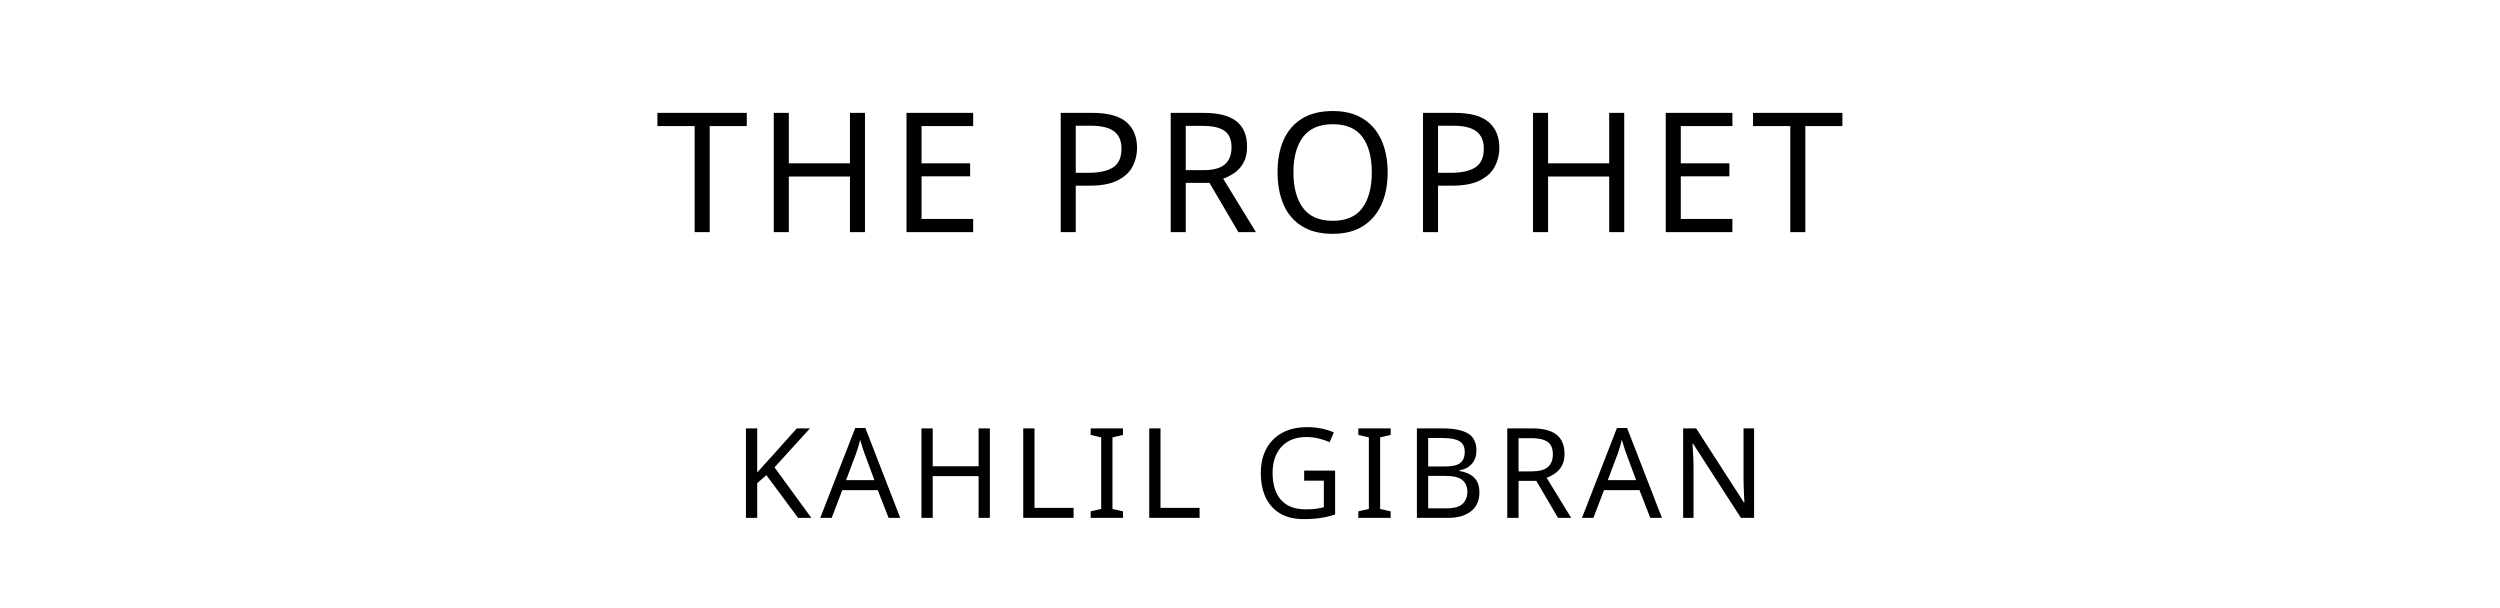
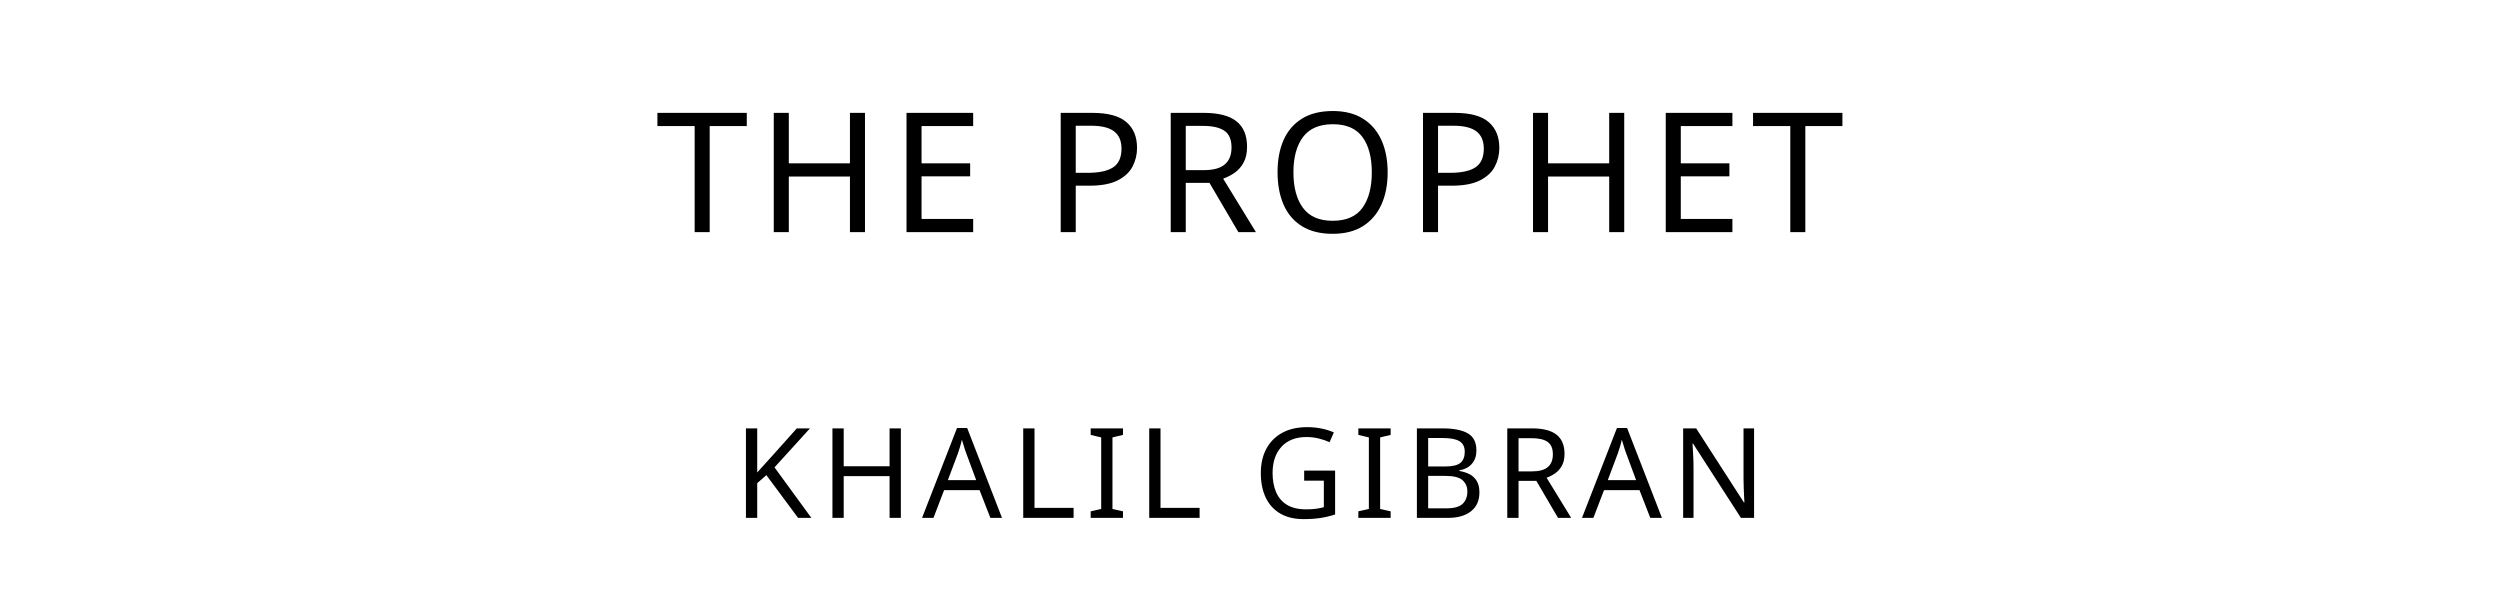
<svg xmlns="http://www.w3.org/2000/svg" version="1.1" viewBox="0 0 1400 340">
  <style type="text/css">
		text{
			font-family: League Spartan;
			letter-spacing: 5px;
			text-anchor: middle;
		}

		.title{
			font-size: 93.567px;
		}

		.author{
			font-size: 70.175px;
		}
	</style>
  <text class="title" x="700" y="130">THE PROPHET</text>
-   <text class="author" x="700" y="290">KAHLIL GIBRAN</text>
+   <text class="author" x="700" y="290">KHALIL GIBRAN</text>
</svg>
